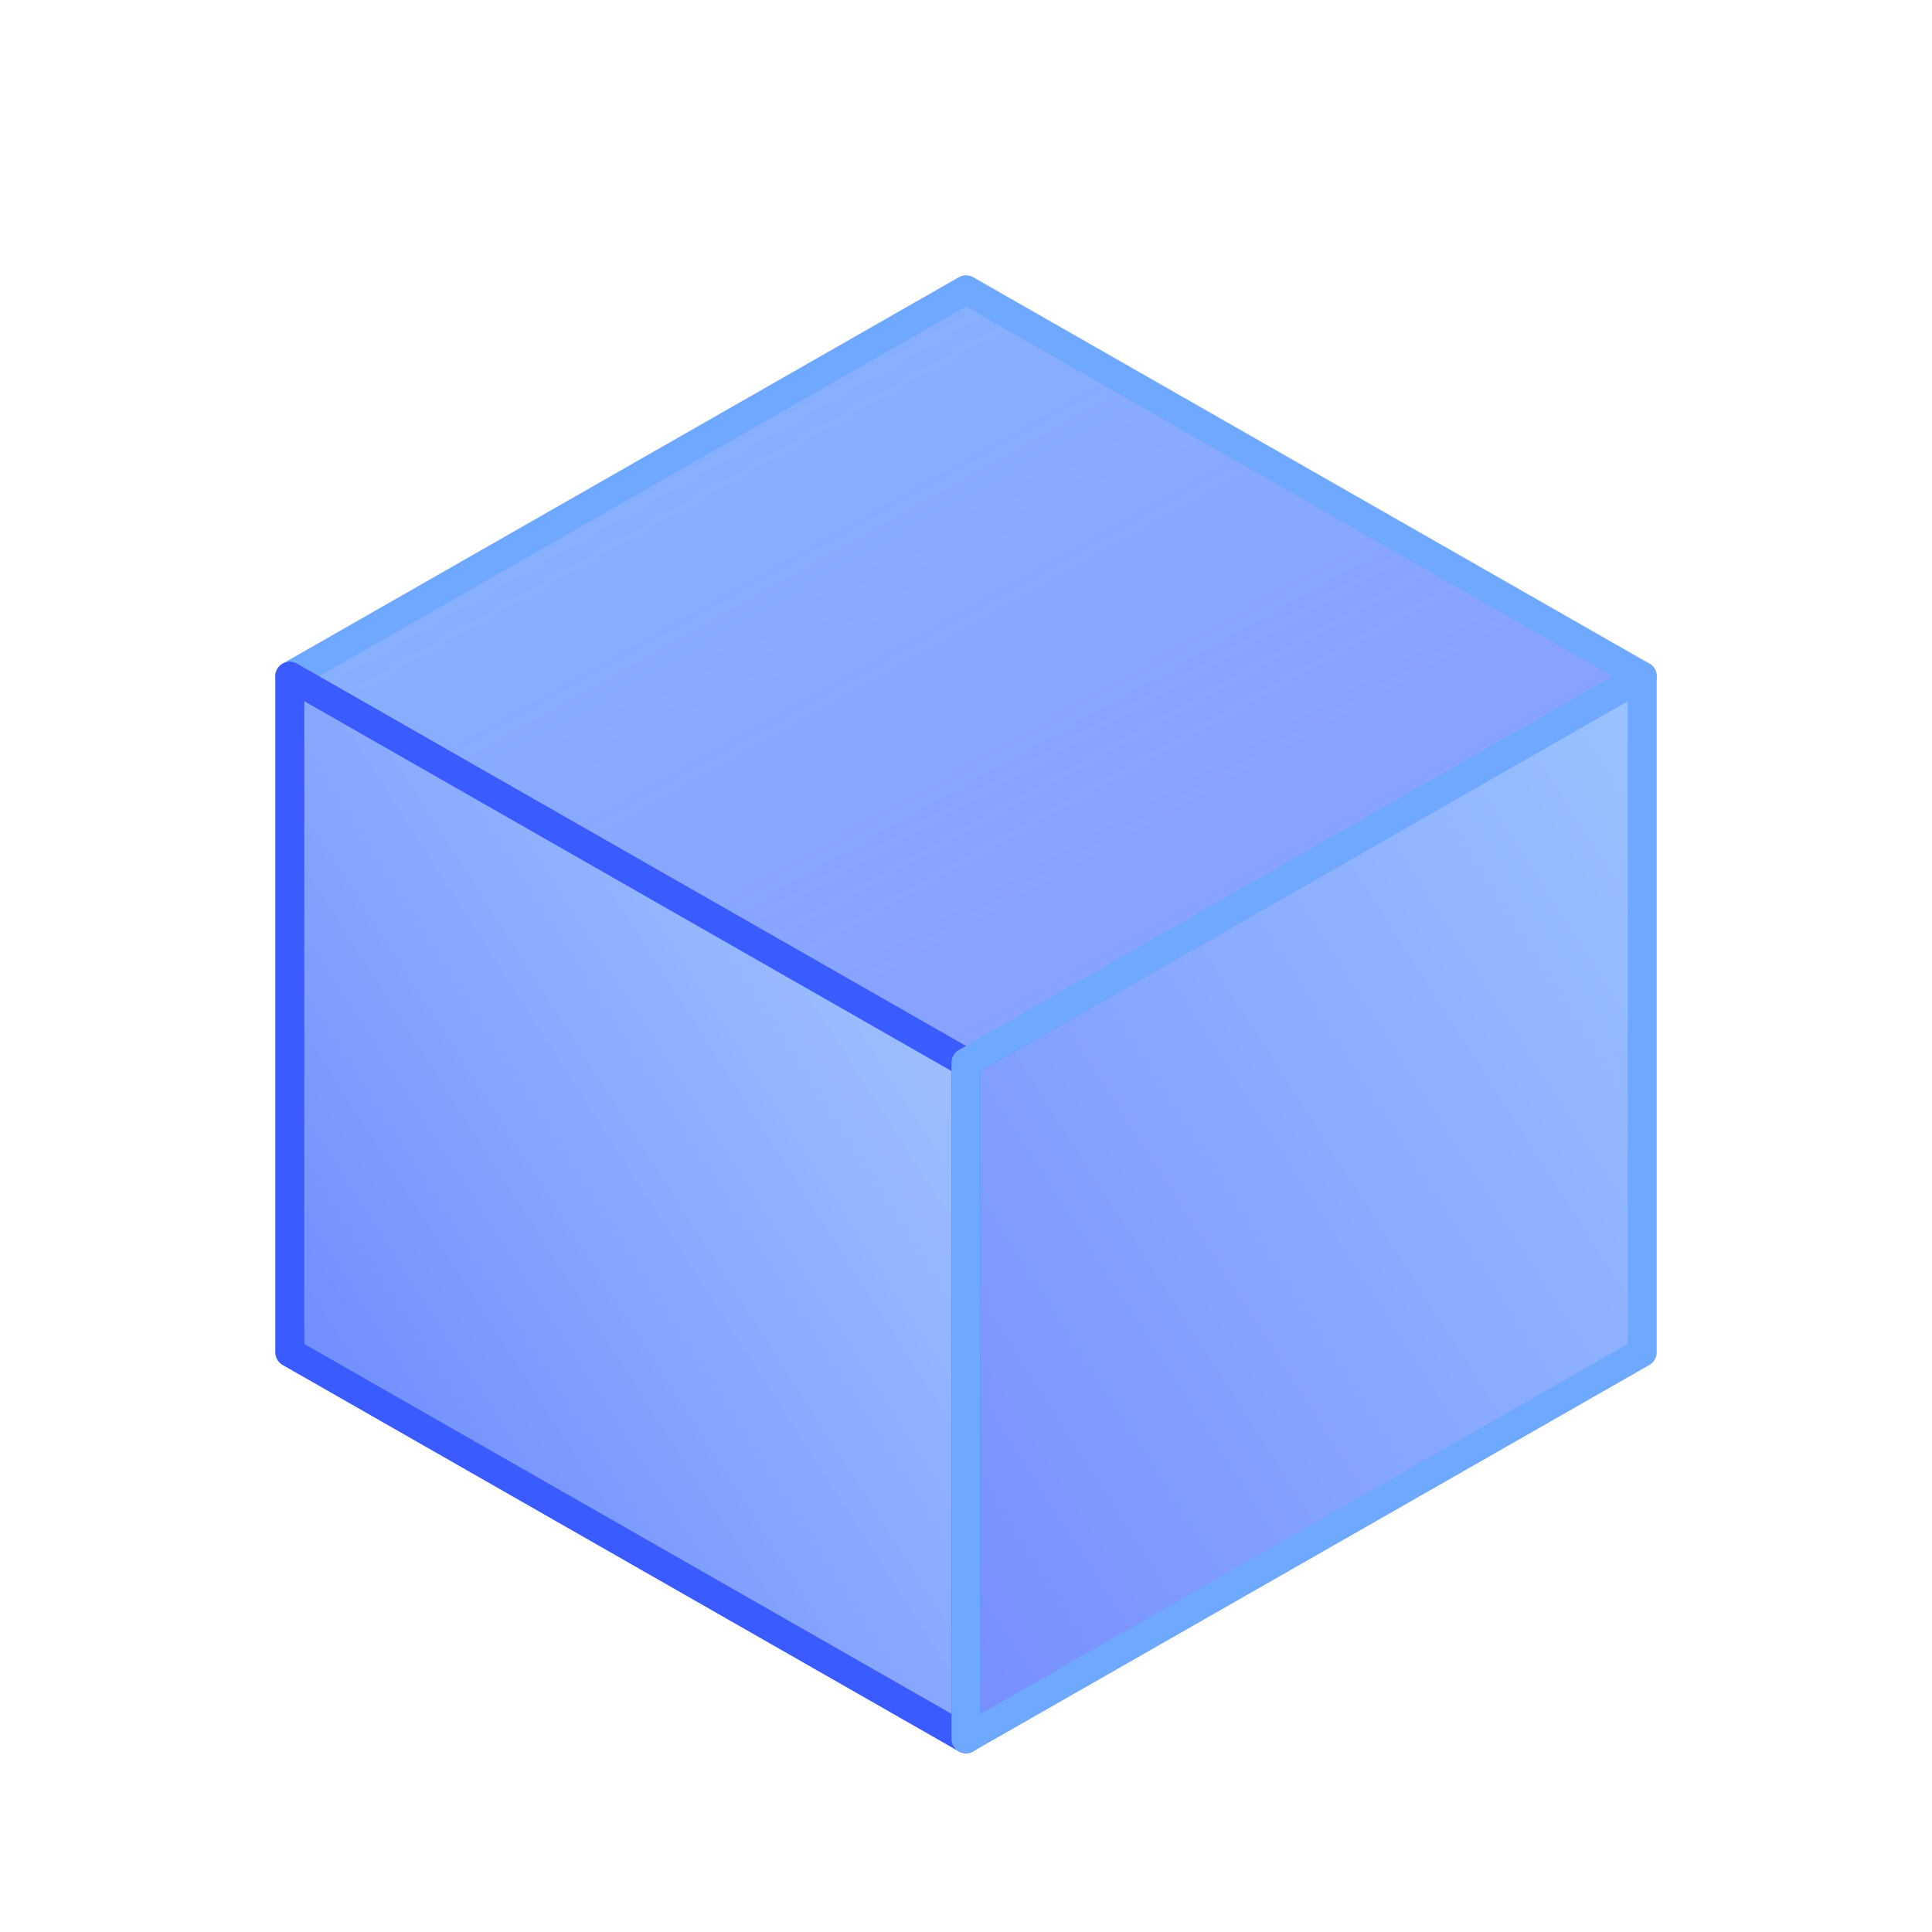
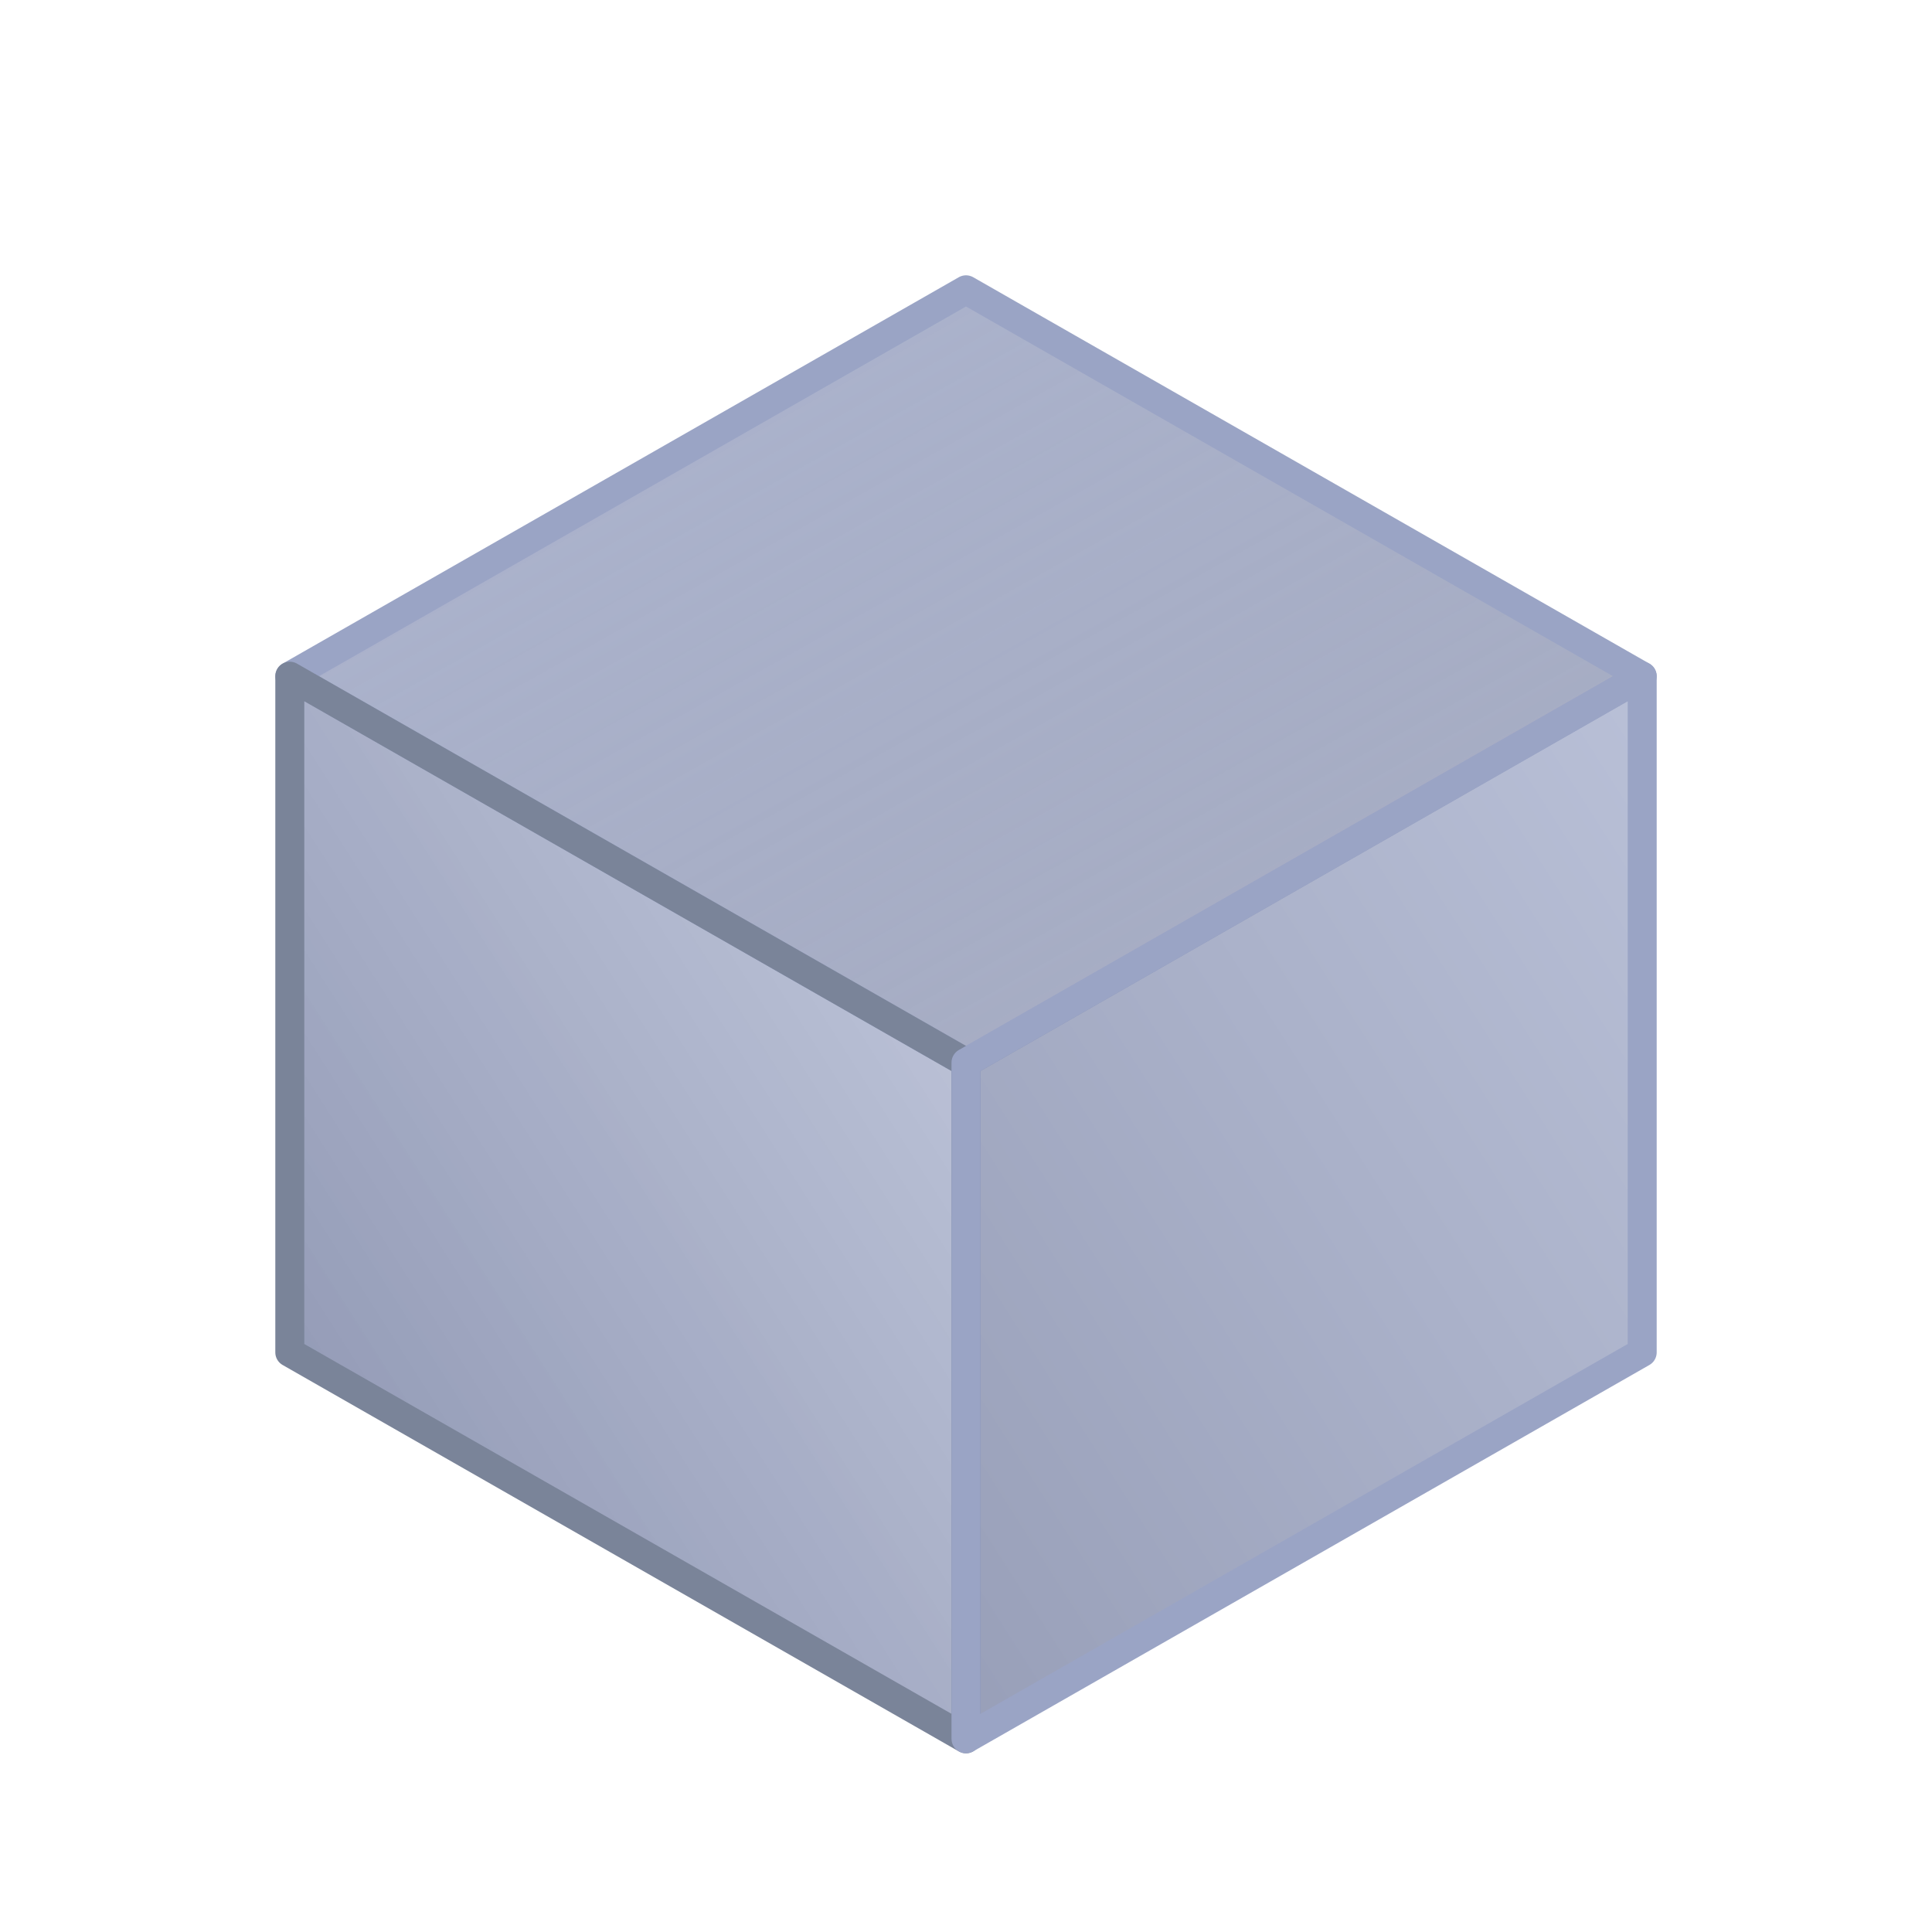
<svg xmlns="http://www.w3.org/2000/svg" viewBox="0 0 100 100">
  <defs>
    <linearGradient id="cubeGrad1" x1="0%" y1="0%" x2="100%" y2="100%">
-       <stop offset="0%" style="stop-color:#6ea8ff;stop-opacity:0.8" />
-       <stop offset="100%" style="stop-color:#3a5cff;stop-opacity:0.6" />
+       <stop offset="0%" style="stop-color:#9aa4c5;stop-opacity:0.8" />
+       <stop offset="100%" style="stop-color:#6b7599;stop-opacity:0.6" />
    </linearGradient>
    <linearGradient id="cubeGrad2" x1="0%" y1="100%" x2="100%" y2="0%">
-       <stop offset="0%" style="stop-color:#3a5cff;stop-opacity:0.8" />
-       <stop offset="100%" style="stop-color:#6ea8ff;stop-opacity:0.6" />
+       <stop offset="0%" style="stop-color:#6b7599;stop-opacity:0.8" />
+       <stop offset="100%" style="stop-color:#9aa4c5;stop-opacity:0.6" />
    </linearGradient>
    <linearGradient id="cubeGrad3" x1="100%" y1="0%" x2="0%" y2="100%">
-       <stop offset="0%" style="stop-color:#6ea8ff;stop-opacity:0.7" />
-       <stop offset="100%" style="stop-color:#3a5cff;stop-opacity:0.7" />
+       <stop offset="0%" style="stop-color:#9aa4c5;stop-opacity:0.7" />
+       <stop offset="100%" style="stop-color:#6b7599;stop-opacity:0.7" />
    </linearGradient>
  </defs>
-   <polygon points="50,15 85,35 50,55 15,35" fill="url(#cubeGrad1)" stroke="#6ea8ff" stroke-width="1.5" stroke-linejoin="round" />
-   <polygon points="15,35 15,70 50,90 50,55" fill="url(#cubeGrad2)" stroke="#3a5cff" stroke-width="1.5" stroke-linejoin="round" />
-   <polygon points="50,55 50,90 85,70 85,35" fill="url(#cubeGrad3)" stroke="#6ea8ff" stroke-width="1.5" stroke-linejoin="round" />
+   <polygon points="50,15 85,35 50,55 15,35" fill="url(#cubeGrad1)" stroke="#9aa4c5" stroke-width="1.5" stroke-linejoin="round" />
+   <polygon points="15,35 15,70 50,90 50,55" fill="url(#cubeGrad2)" stroke="#7a8499" stroke-width="1.5" stroke-linejoin="round" />
+   <polygon points="50,55 50,90 85,70 85,35" fill="url(#cubeGrad3)" stroke="#9aa4c5" stroke-width="1.5" stroke-linejoin="round" />
</svg>
